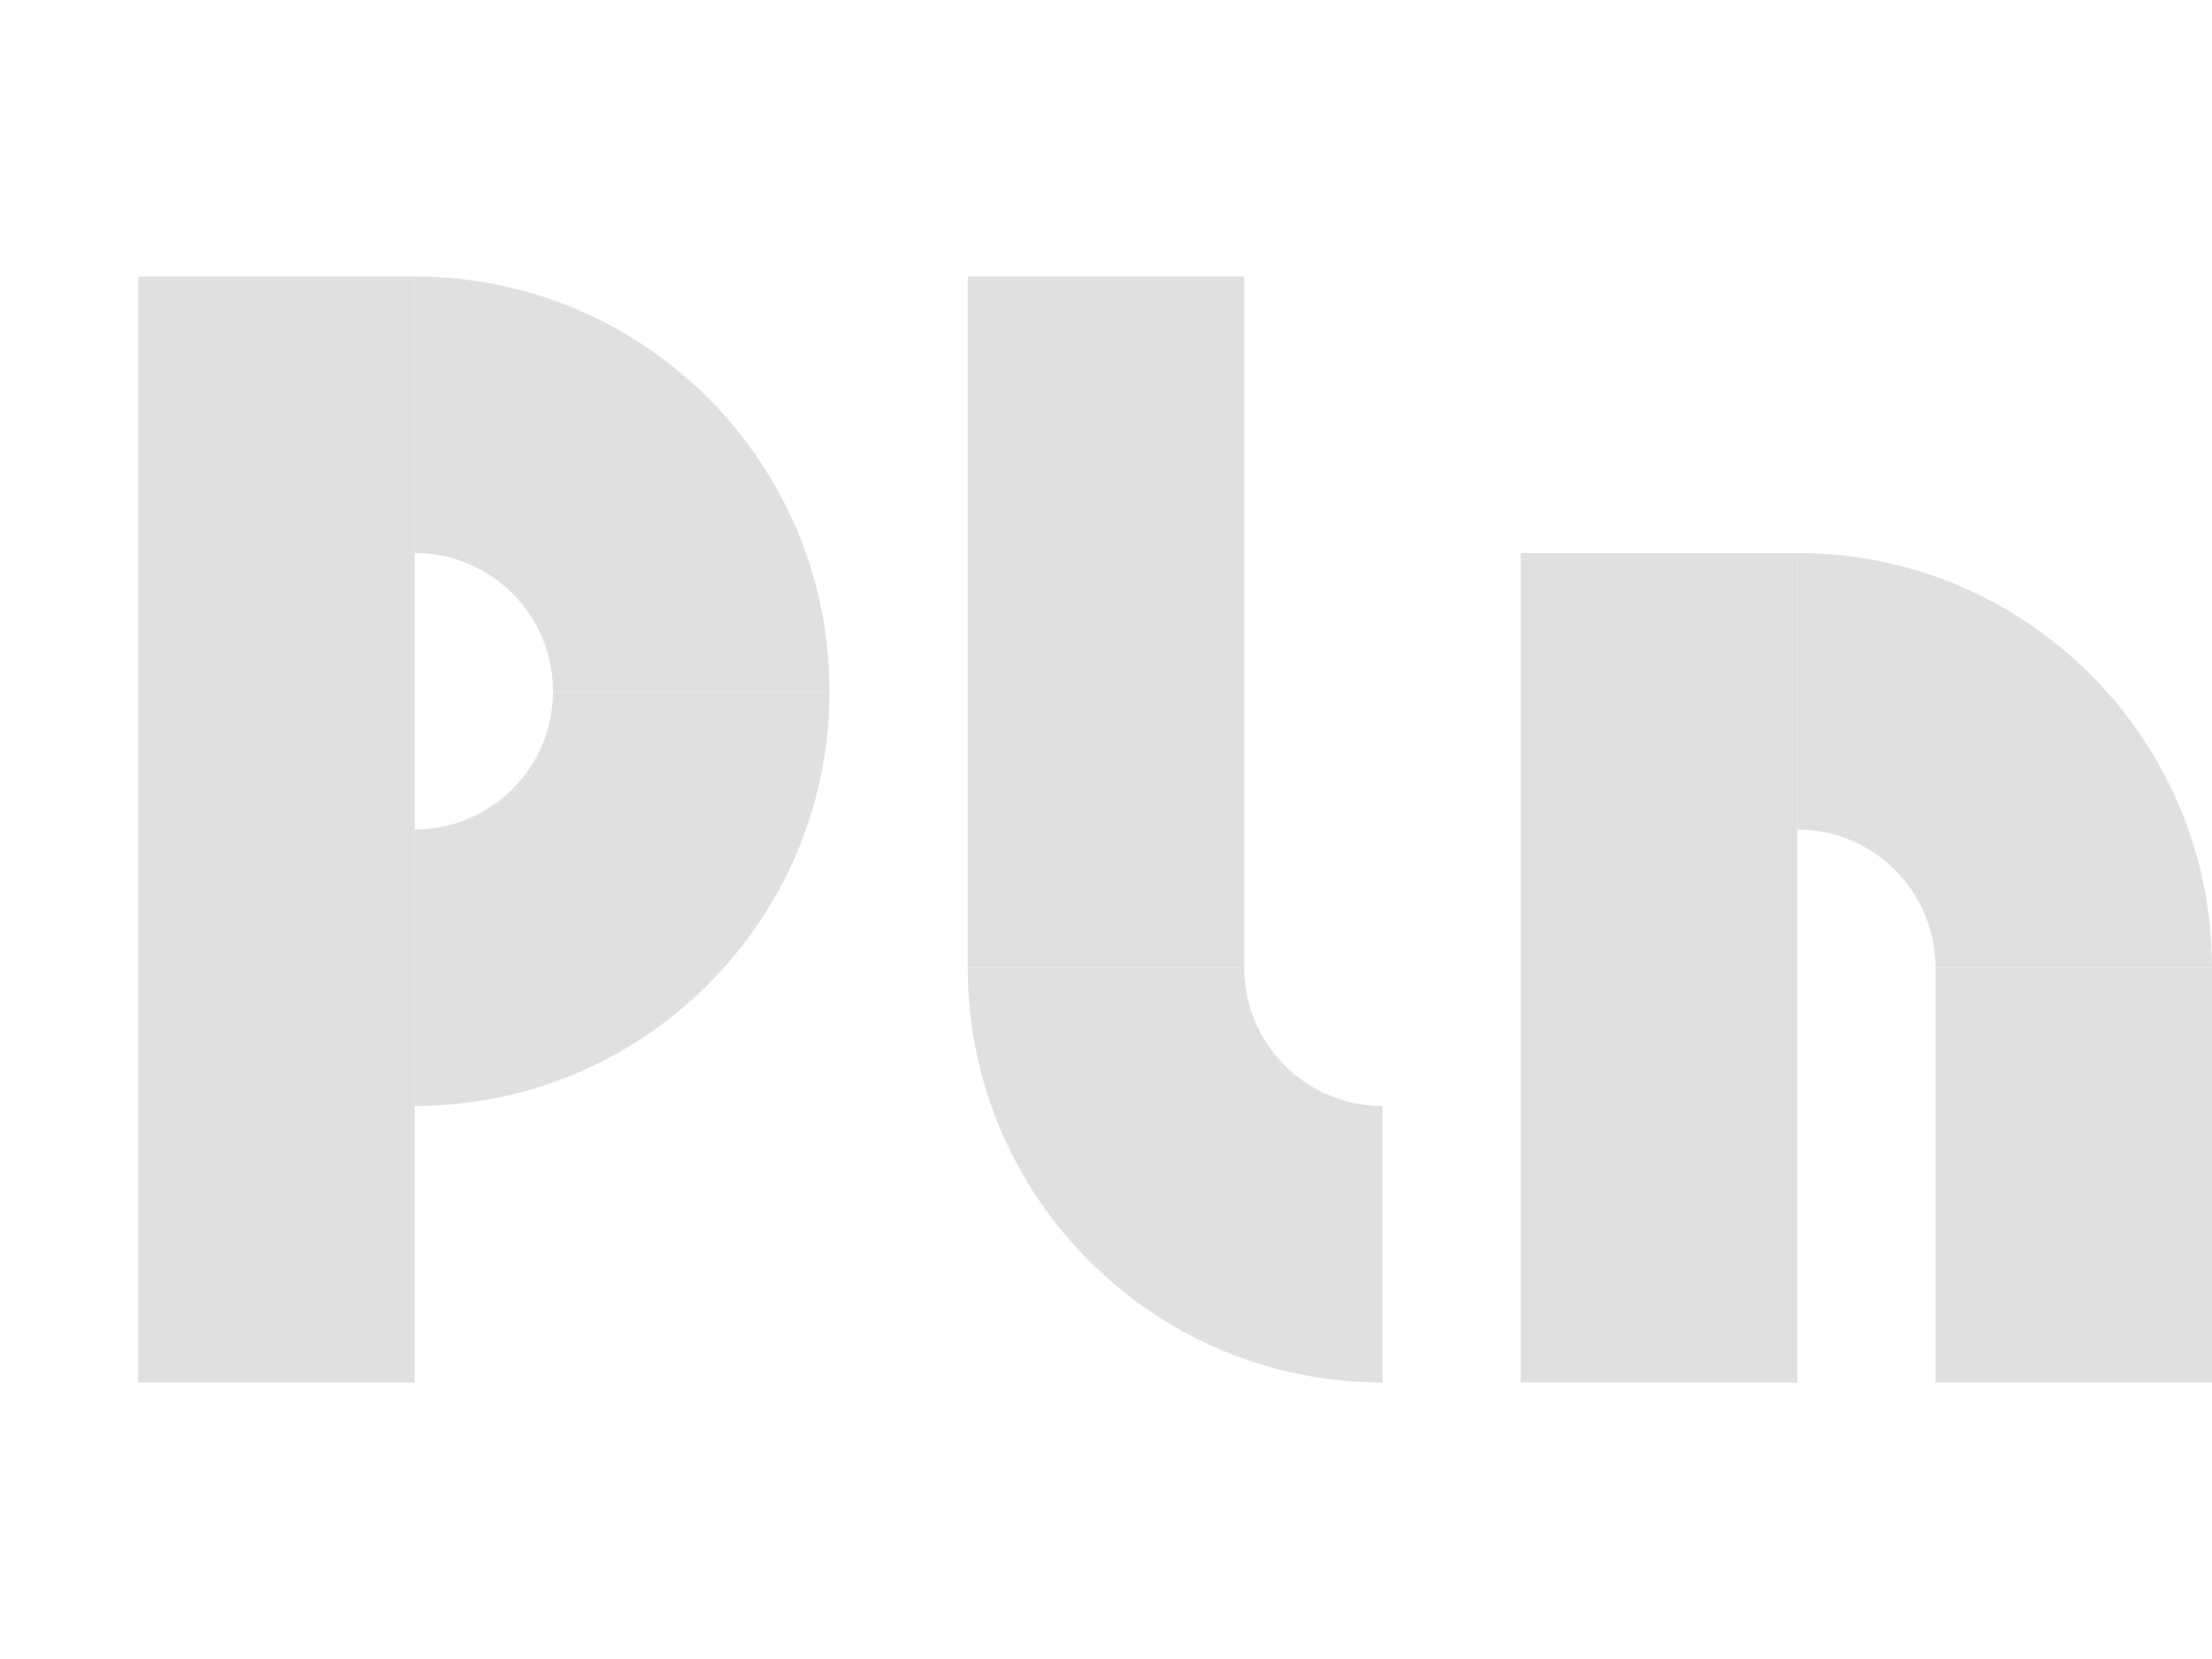
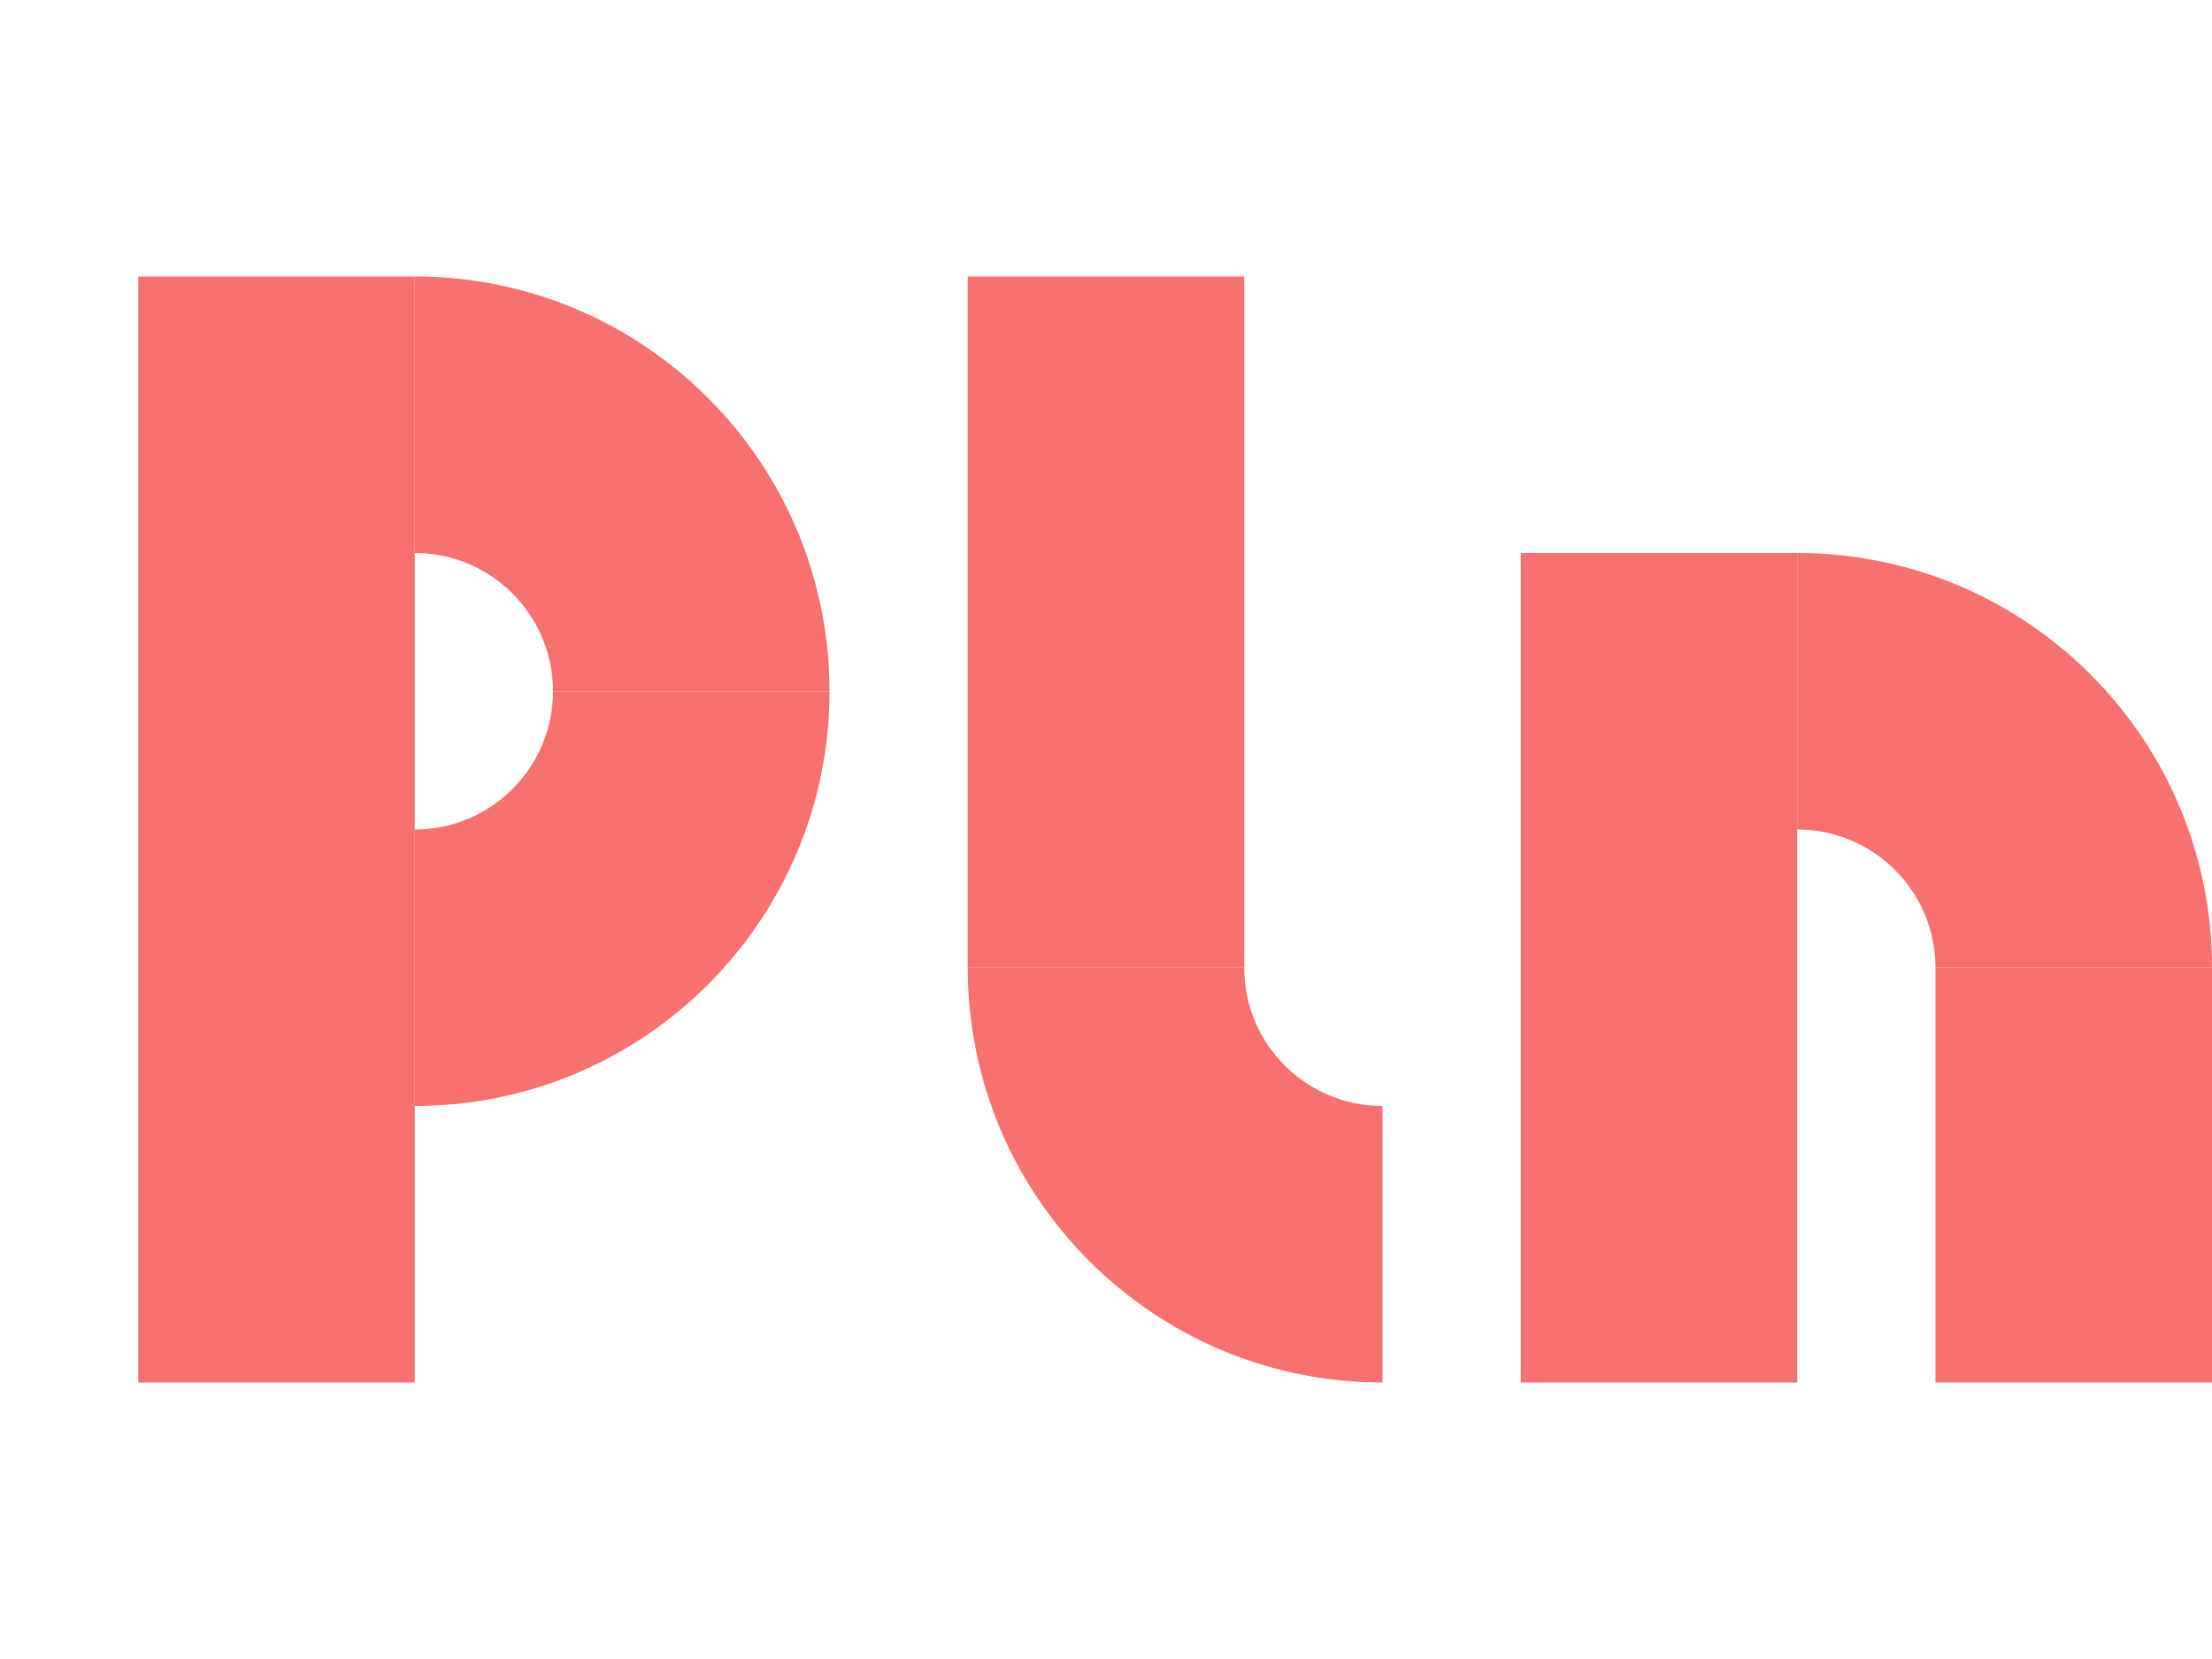
<svg xmlns="http://www.w3.org/2000/svg" width="16" height="12" viewBox="0 0 16 12" id="svg2" version="1.1">
  <defs id="defs4" />
  <g id="layer1" transform="translate(0,-1040.362)">
-     <path id="path4809" d="m 3,1048.362 a 3,3 0 0 0 3,-3 l -2,0 a 1,1 0 0 1 -1,1 l 0,2 z" style="fill:#e0e0e0;fill-opacity:1;stroke:none;stroke-width:2;stroke-linecap:butt;stroke-linejoin:round;stroke-miterlimit:4;stroke-dasharray:none;stroke-opacity:1" />
-     <path style="fill:#e0e0e0;fill-opacity:1;stroke:none;stroke-width:2;stroke-linecap:butt;stroke-linejoin:round;stroke-miterlimit:4;stroke-dasharray:none;stroke-opacity:1" d="m 3,1042.362 a 3,3 0 0 1 3,3 l -2,0 a 1,1 0 0 0 -1,-1 l 0,-2 z" id="path4811" />
-     <rect transform="scale(-1,-1)" y="-1050.362" x="-3" height="8" width="2" id="rect4813" style="fill:#e0e0e0;fill-opacity:1;stroke:none;stroke-width:2;stroke-linecap:butt;stroke-linejoin:round;stroke-miterlimit:4;stroke-dasharray:none;stroke-opacity:1" />
-     <rect transform="scale(1,-1)" style="fill:#e0e0e0;fill-opacity:1;stroke:none;stroke-width:2;stroke-linecap:butt;stroke-linejoin:round;stroke-miterlimit:4;stroke-dasharray:none;stroke-opacity:1" id="rect4815" width="2" height="5" x="7" y="-1047.362" />
-     <path style="fill:#e0e0e0;fill-opacity:1;stroke:none;stroke-width:2;stroke-linecap:butt;stroke-linejoin:round;stroke-miterlimit:4;stroke-dasharray:none;stroke-opacity:1" d="m 10,1050.362 a 3,3 0 0 1 -3,-3 l 2,0 a 1,1 0 0 0 1,1 l 0,2 z" id="path4819" />
-     <rect y="1044.362" x="11" height="6" width="2" id="rect4324" style="fill:#e0e0e0;fill-opacity:1;stroke:none;stroke-width:2;stroke-linecap:butt;stroke-linejoin:round;stroke-miterlimit:4;stroke-dasharray:none;stroke-opacity:1" />
-     <path style="fill:#e0e0e0;fill-opacity:1;stroke:none;stroke-width:2;stroke-linecap:butt;stroke-linejoin:round;stroke-miterlimit:4;stroke-dasharray:none;stroke-opacity:1" d="m 13,1044.362 a 3,3 0 0 1 3,3 l -2,0 a 1,1 0 0 0 -1,-1 l 0,-2 z" id="path4342" />
-     <rect style="fill:#e0e0e0;fill-opacity:1;stroke:none;stroke-width:2;stroke-linecap:butt;stroke-linejoin:round;stroke-miterlimit:4;stroke-dasharray:none;stroke-opacity:1" id="rect4344" width="2" height="3" x="14" y="1047.362" />
+     <path id="path4809" d="m 3,1048.362 a 3,3 0 0 0 3,-3 l -2,0 a 1,1 0 0 1 -1,1 l 0,2 z" style="fill:#f77070;fill-opacity:1;stroke:none;stroke-width:2;stroke-linecap:butt;stroke-linejoin:round;stroke-miterlimit:4;stroke-dasharray:none;stroke-opacity:1" />
+     <path style="fill:#f77070;fill-opacity:1;stroke:none;stroke-width:2;stroke-linecap:butt;stroke-linejoin:round;stroke-miterlimit:4;stroke-dasharray:none;stroke-opacity:1" d="m 3,1042.362 a 3,3 0 0 1 3,3 l -2,0 a 1,1 0 0 0 -1,-1 l 0,-2 z" id="path4811" />
+     <rect transform="scale(-1,-1)" y="-1050.362" x="-3" height="8" width="2" id="rect4813" style="fill:#f77070;fill-opacity:1;stroke:none;stroke-width:2;stroke-linecap:butt;stroke-linejoin:round;stroke-miterlimit:4;stroke-dasharray:none;stroke-opacity:1" />
+     <rect transform="scale(1,-1)" style="fill:#f77070;fill-opacity:1;stroke:none;stroke-width:2;stroke-linecap:butt;stroke-linejoin:round;stroke-miterlimit:4;stroke-dasharray:none;stroke-opacity:1" id="rect4815" width="2" height="5" x="7" y="-1047.362" />
+     <path style="fill:#f77070;fill-opacity:1;stroke:none;stroke-width:2;stroke-linecap:butt;stroke-linejoin:round;stroke-miterlimit:4;stroke-dasharray:none;stroke-opacity:1" d="m 10,1050.362 a 3,3 0 0 1 -3,-3 l 2,0 a 1,1 0 0 0 1,1 l 0,2 z" id="path4819" />
+     <rect y="1044.362" x="11" height="6" width="2" id="rect4324" style="fill:#f77070;fill-opacity:1;stroke:none;stroke-width:2;stroke-linecap:butt;stroke-linejoin:round;stroke-miterlimit:4;stroke-dasharray:none;stroke-opacity:1" />
+     <path style="fill:#f77070;fill-opacity:1;stroke:none;stroke-width:2;stroke-linecap:butt;stroke-linejoin:round;stroke-miterlimit:4;stroke-dasharray:none;stroke-opacity:1" d="m 13,1044.362 a 3,3 0 0 1 3,3 l -2,0 a 1,1 0 0 0 -1,-1 l 0,-2 z" id="path4342" />
+     <rect style="fill:#f77070;fill-opacity:1;stroke:none;stroke-width:2;stroke-linecap:butt;stroke-linejoin:round;stroke-miterlimit:4;stroke-dasharray:none;stroke-opacity:1" id="rect4344" width="2" height="3" x="14" y="1047.362" />
  </g>
</svg>
